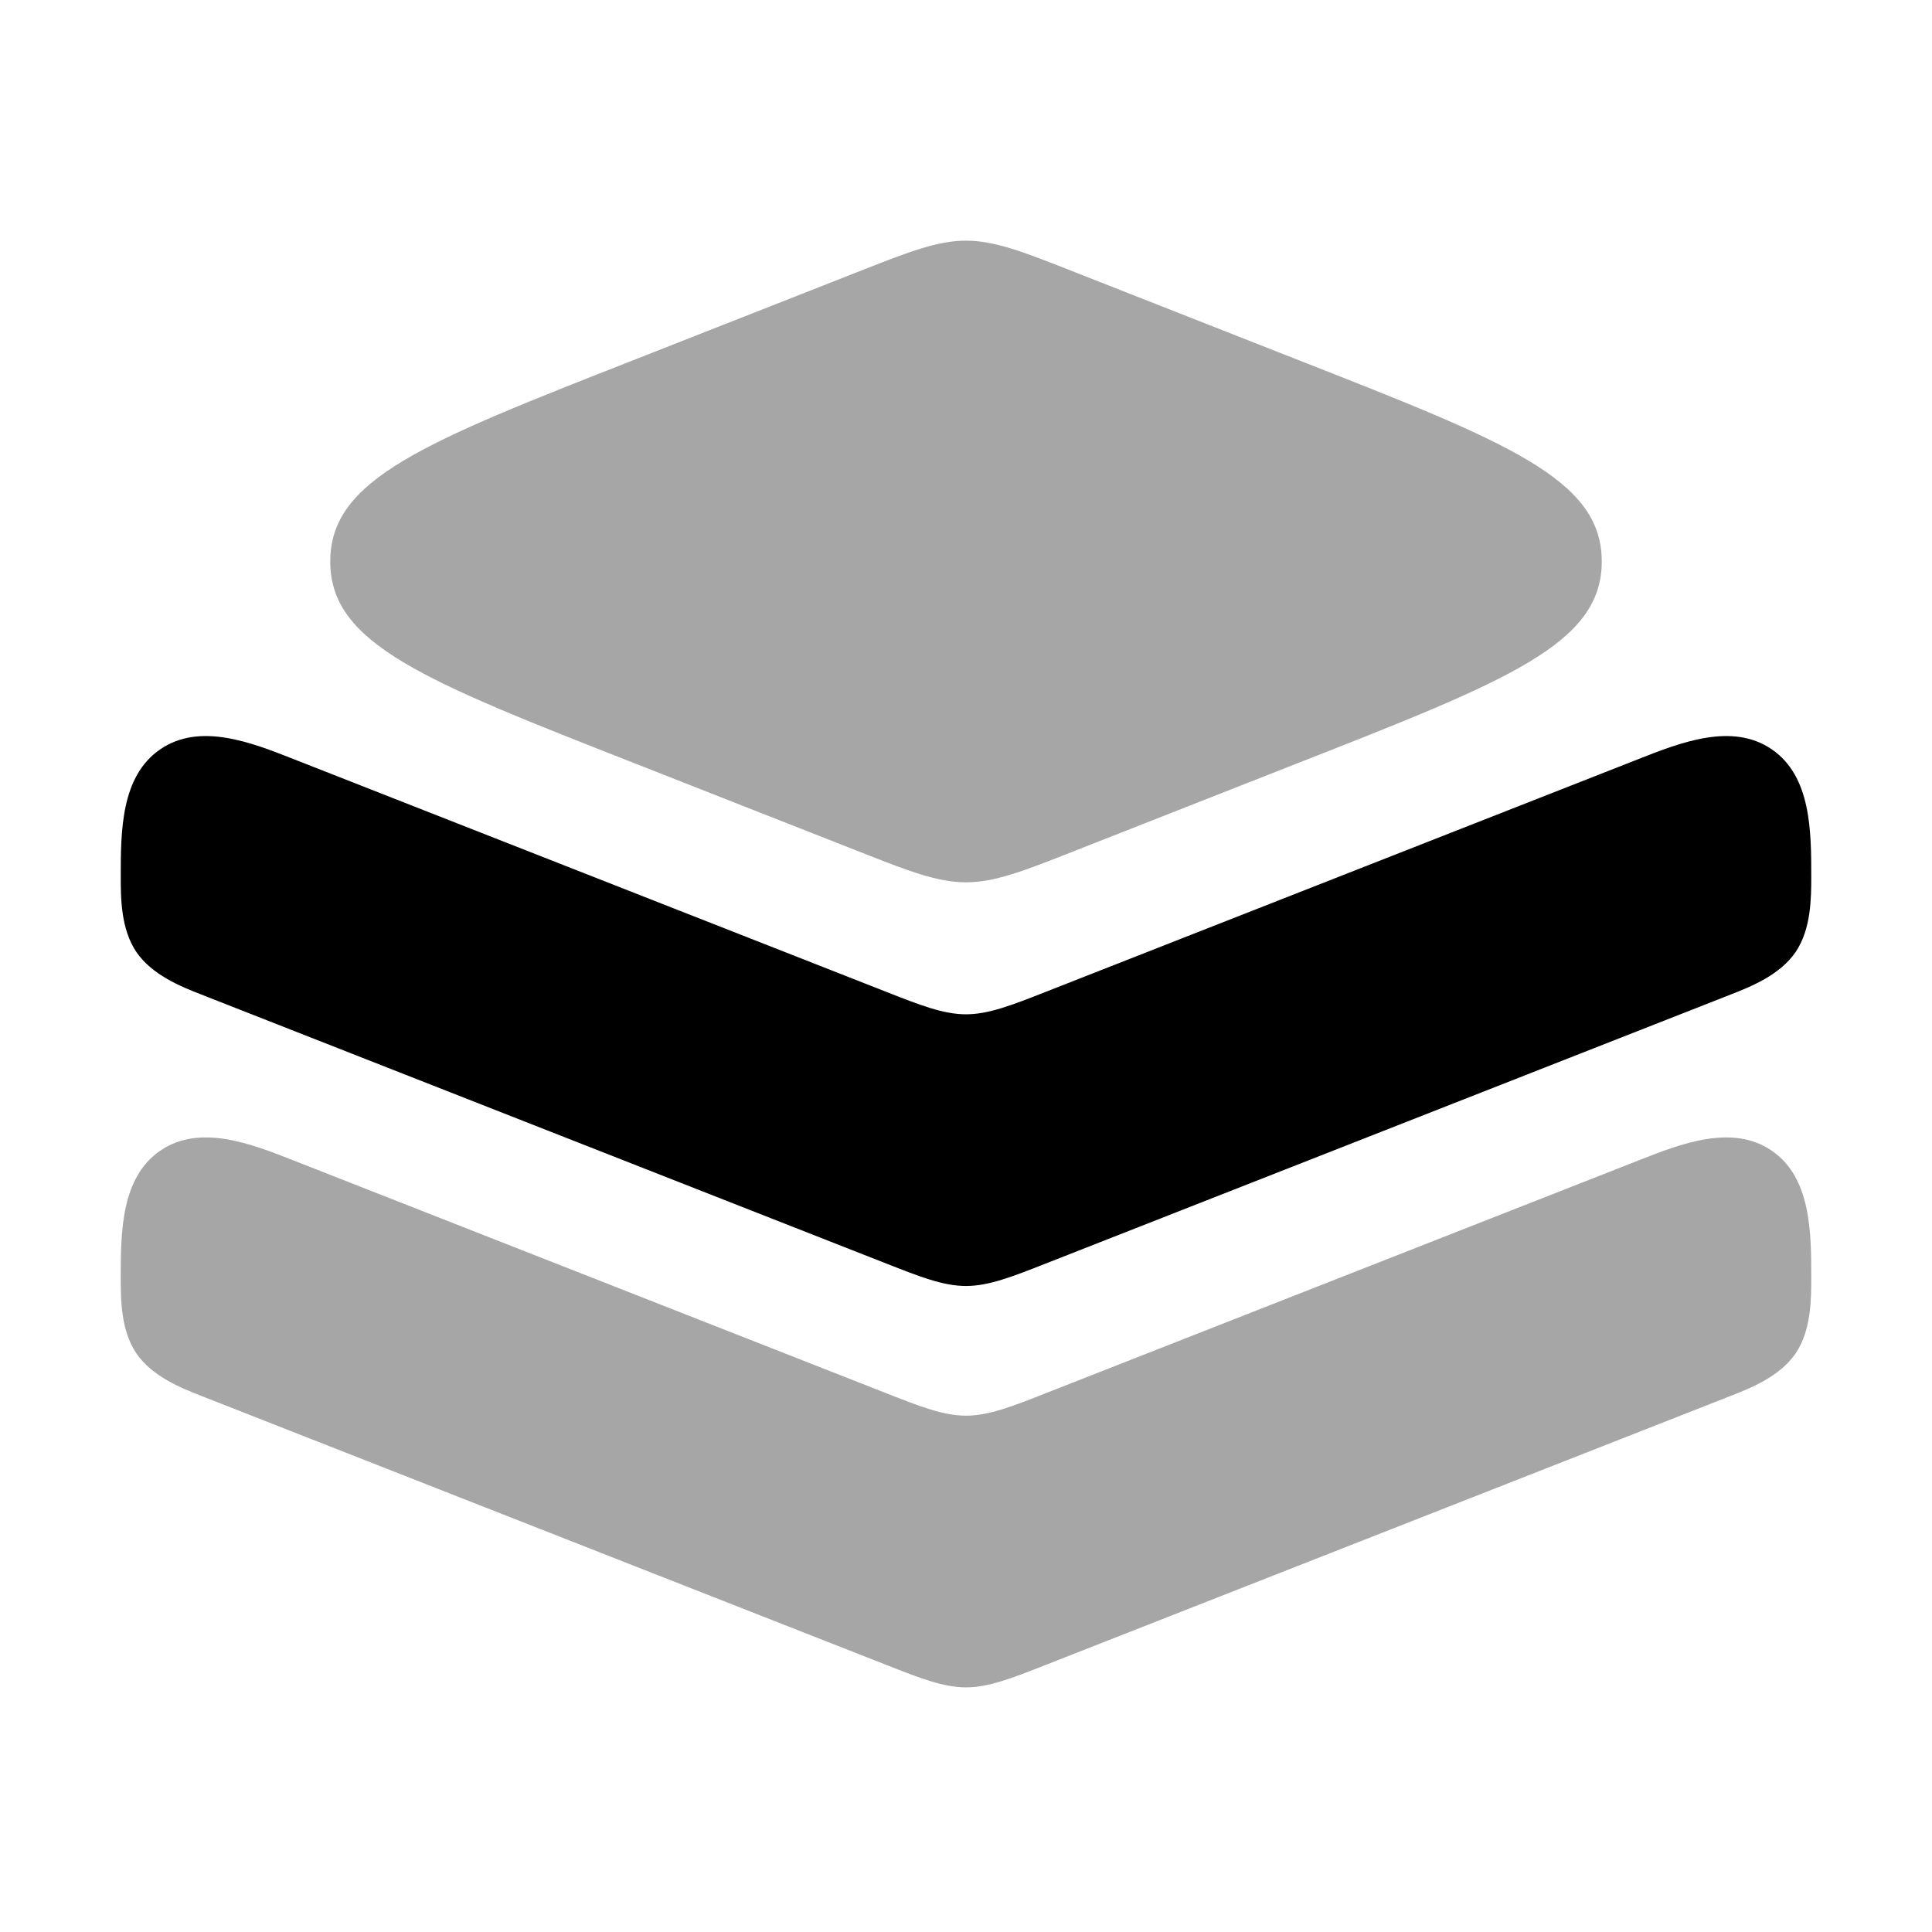
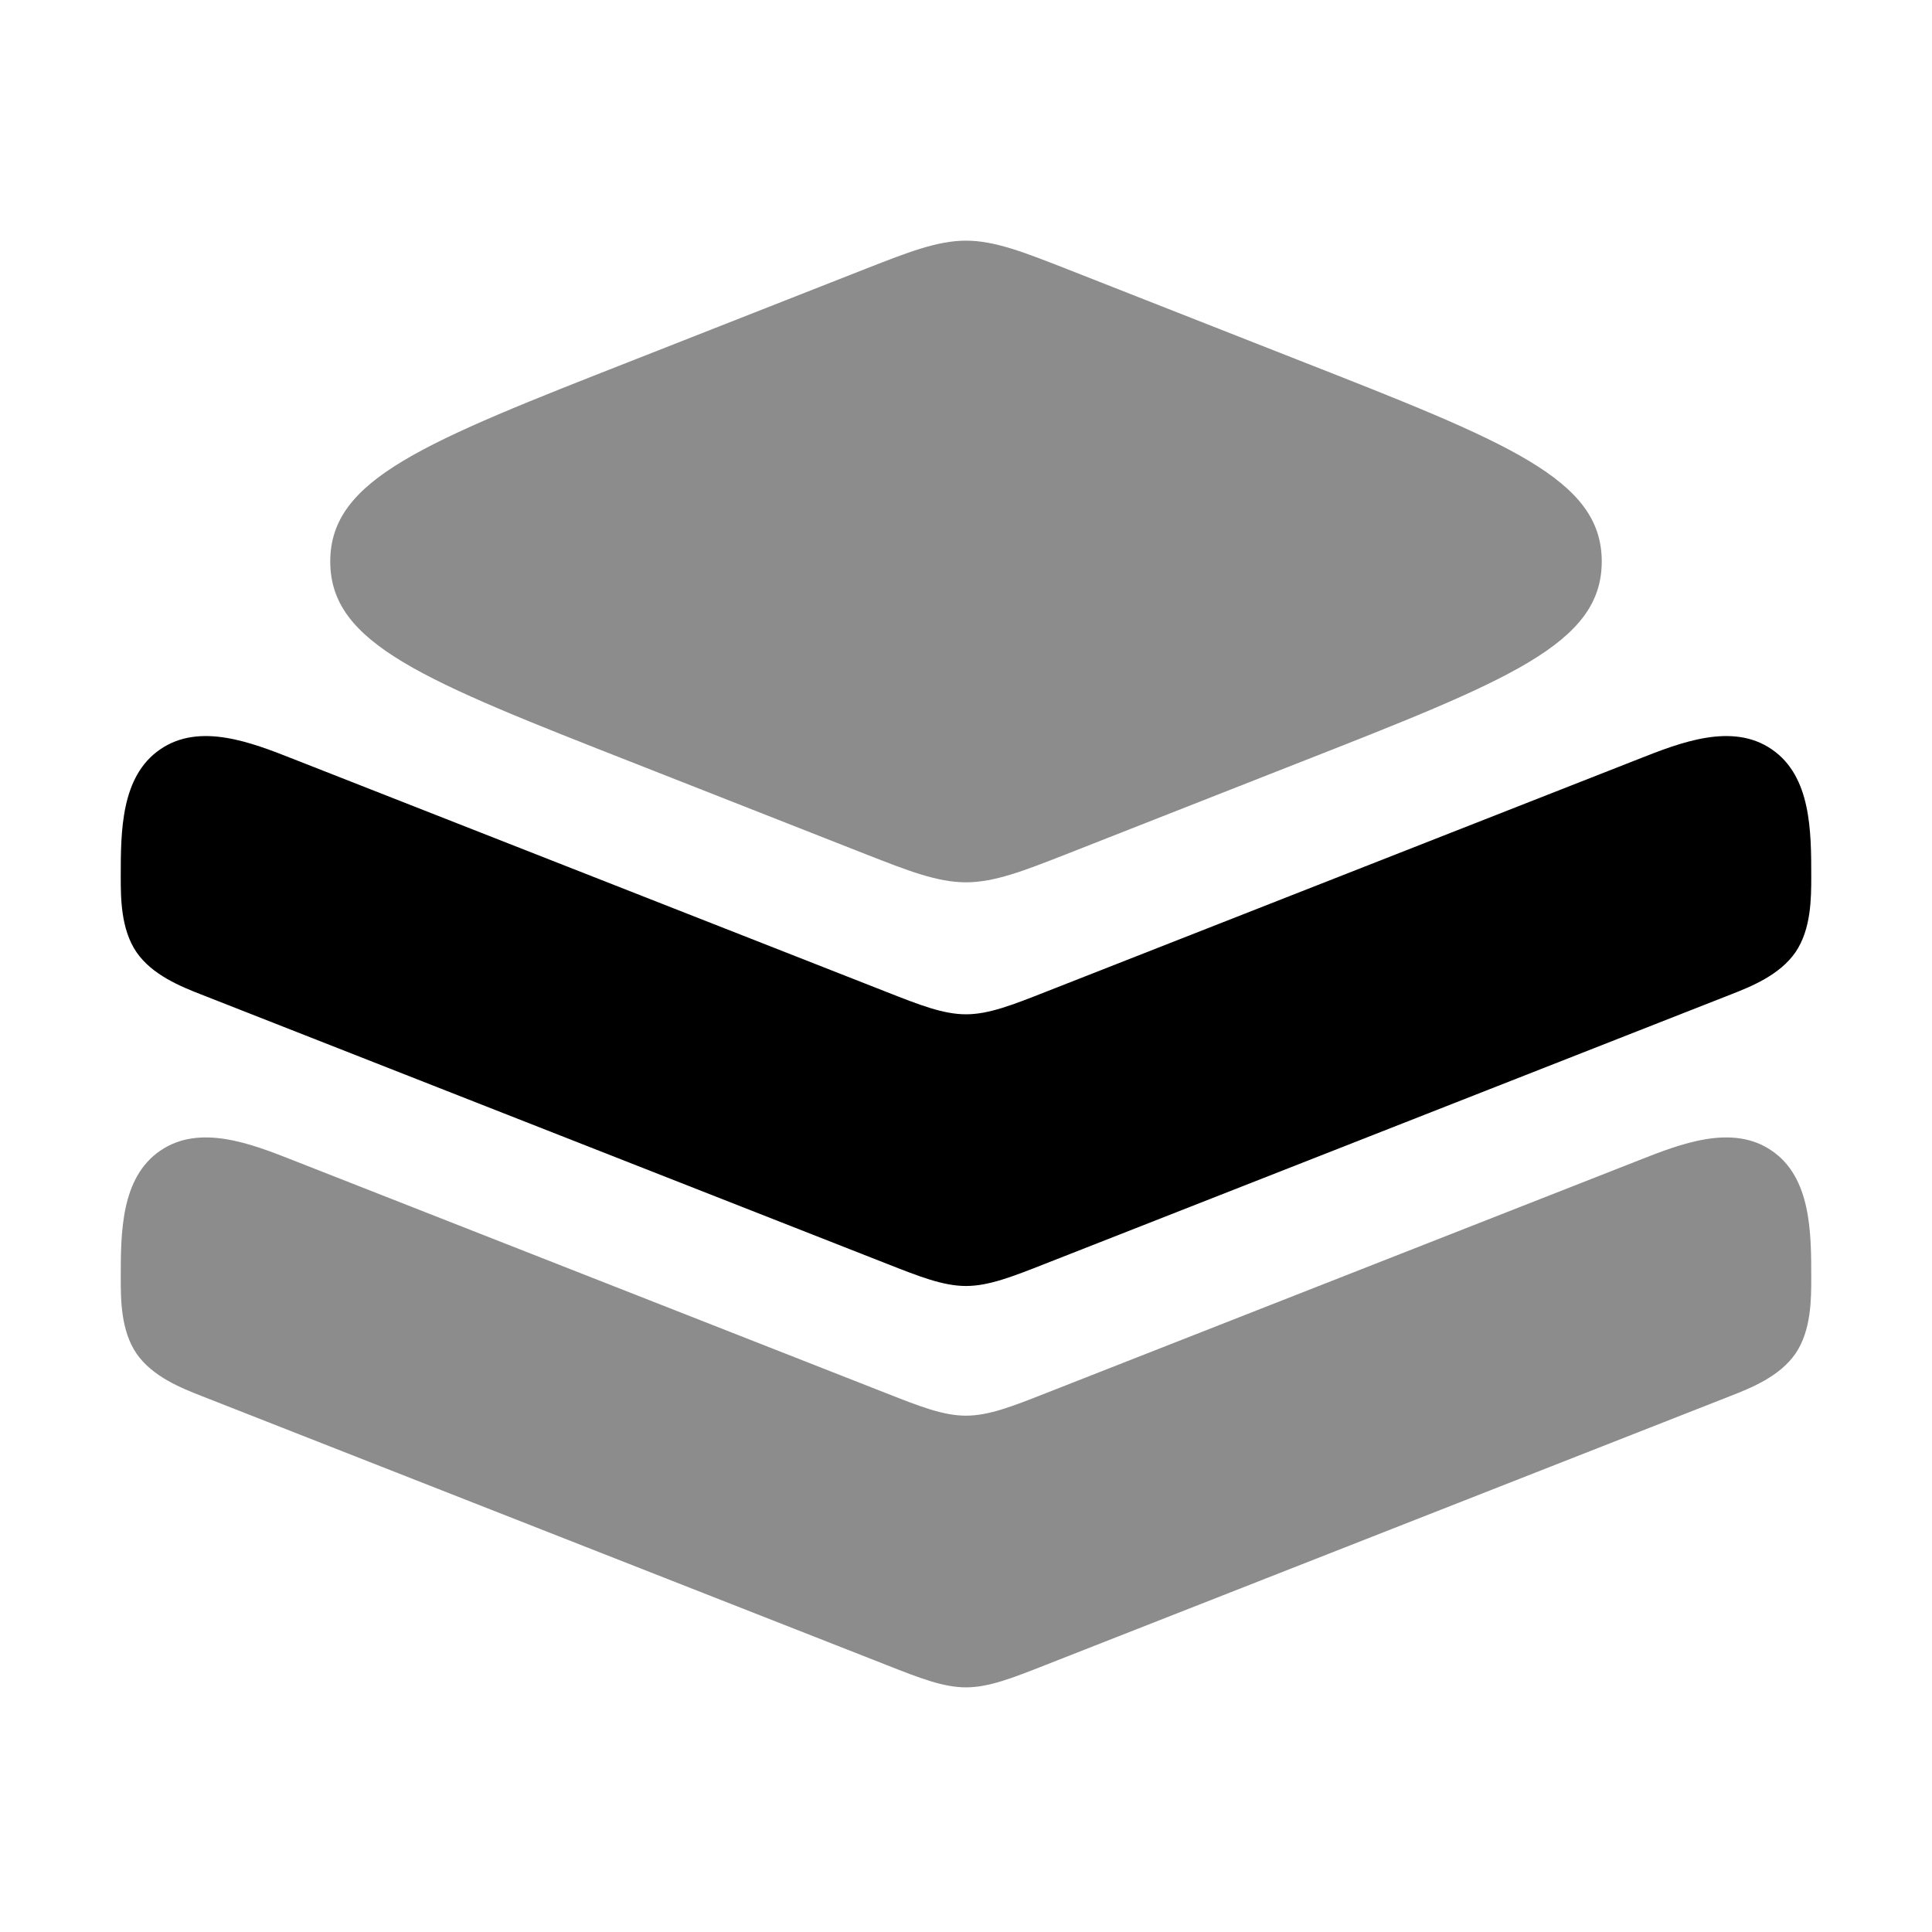
<svg xmlns="http://www.w3.org/2000/svg" viewBox="0 0 16 16" width="24" height="24" fill="none">
  <g>
    <g>
-       <path d="M7.177 2.223C7.517 2.09 7.763 1.993 8 1.993C8.237 1.993 8.483 2.09 8.823 2.223L10.735 2.975C12.496 3.666 13.265 3.968 13.265 4.65C13.265 5.332 12.496 5.634 10.735 6.325L8.823 7.077C8.483 7.21 8.237 7.307 8 7.307C7.763 7.307 7.517 7.21 7.177 7.077L5.265 6.325C3.504 5.634 2.735 5.332 2.735 4.65C2.735 3.968 3.504 3.666 5.265 2.975Z" fill="currentColor" fill-opacity="0.35" />
+       <path d="M7.177 2.223C7.517 2.09 7.763 1.993 8 1.993C8.237 1.993 8.483 2.09 8.823 2.223L10.735 2.975C12.496 3.666 13.265 3.968 13.265 4.65C13.265 5.332 12.496 5.634 10.735 6.325L8.823 7.077C8.483 7.21 8.237 7.307 8 7.307C7.763 7.307 7.517 7.21 7.177 7.077L5.265 6.325C3.504 5.634 2.735 5.332 2.735 4.65C2.735 3.968 3.504 3.666 5.265 2.975Z" fill="currentColor" fill-opacity="0.45" />
    </g>
    <g>
      <path d="M1 7.26C1 6.887 1 6.428 1.328 6.205C1.655 5.981 2.083 6.149 2.43 6.286L7.342 8.215C7.614 8.322 7.811 8.4 8 8.4C8.189 8.4 8.386 8.322 8.658 8.215L13.57 6.286C13.917 6.149 14.345 5.981 14.672 6.205C15 6.428 15 6.887 15 7.26L15 7.26C15 7.434 15 7.694 14.87 7.885C14.739 8.076 14.497 8.172 14.336 8.235L8.658 10.465C8.386 10.572 8.189 10.65 8 10.65C7.811 10.65 7.614 10.572 7.342 10.465L1.664 8.235C1.503 8.172 1.261 8.076 1.13 7.885C1 7.694 1 7.434 1 7.26Z" fill="currentColor" />
    </g>
    <g>
-       <path d="M1 10.584C1 10.211 1 9.752 1.328 9.529C1.655 9.305 2.083 9.473 2.43 9.61L7.342 11.539C7.614 11.646 7.811 11.724 8 11.724C8.189 11.724 8.386 11.646 8.658 11.539L13.57 9.61C13.917 9.473 14.345 9.305 14.672 9.529C15 9.752 15 10.211 15 10.584L15 10.584C15 10.758 15 11.018 14.87 11.209C14.739 11.4 14.497 11.496 14.336 11.559L8.658 13.789C8.386 13.896 8.189 13.974 8 13.974C7.811 13.974 7.614 13.896 7.342 13.789L1.664 11.559C1.503 11.496 1.261 11.4 1.13 11.209C1 11.018 1 10.758 1 10.584Z" fill="currentColor" fill-opacity="0.35" />
+       <path d="M1 10.584C1 10.211 1 9.752 1.328 9.529C1.655 9.305 2.083 9.473 2.43 9.61L7.342 11.539C7.614 11.646 7.811 11.724 8 11.724C8.189 11.724 8.386 11.646 8.658 11.539L13.57 9.61C13.917 9.473 14.345 9.305 14.672 9.529C15 9.752 15 10.211 15 10.584L15 10.584C15 10.758 15 11.018 14.87 11.209C14.739 11.4 14.497 11.496 14.336 11.559L8.658 13.789C8.386 13.896 8.189 13.974 8 13.974C7.811 13.974 7.614 13.896 7.342 13.789L1.664 11.559C1.503 11.496 1.261 11.4 1.13 11.209C1 11.018 1 10.758 1 10.584Z" fill="currentColor" fill-opacity="0.45" />
    </g>
  </g>
</svg>
